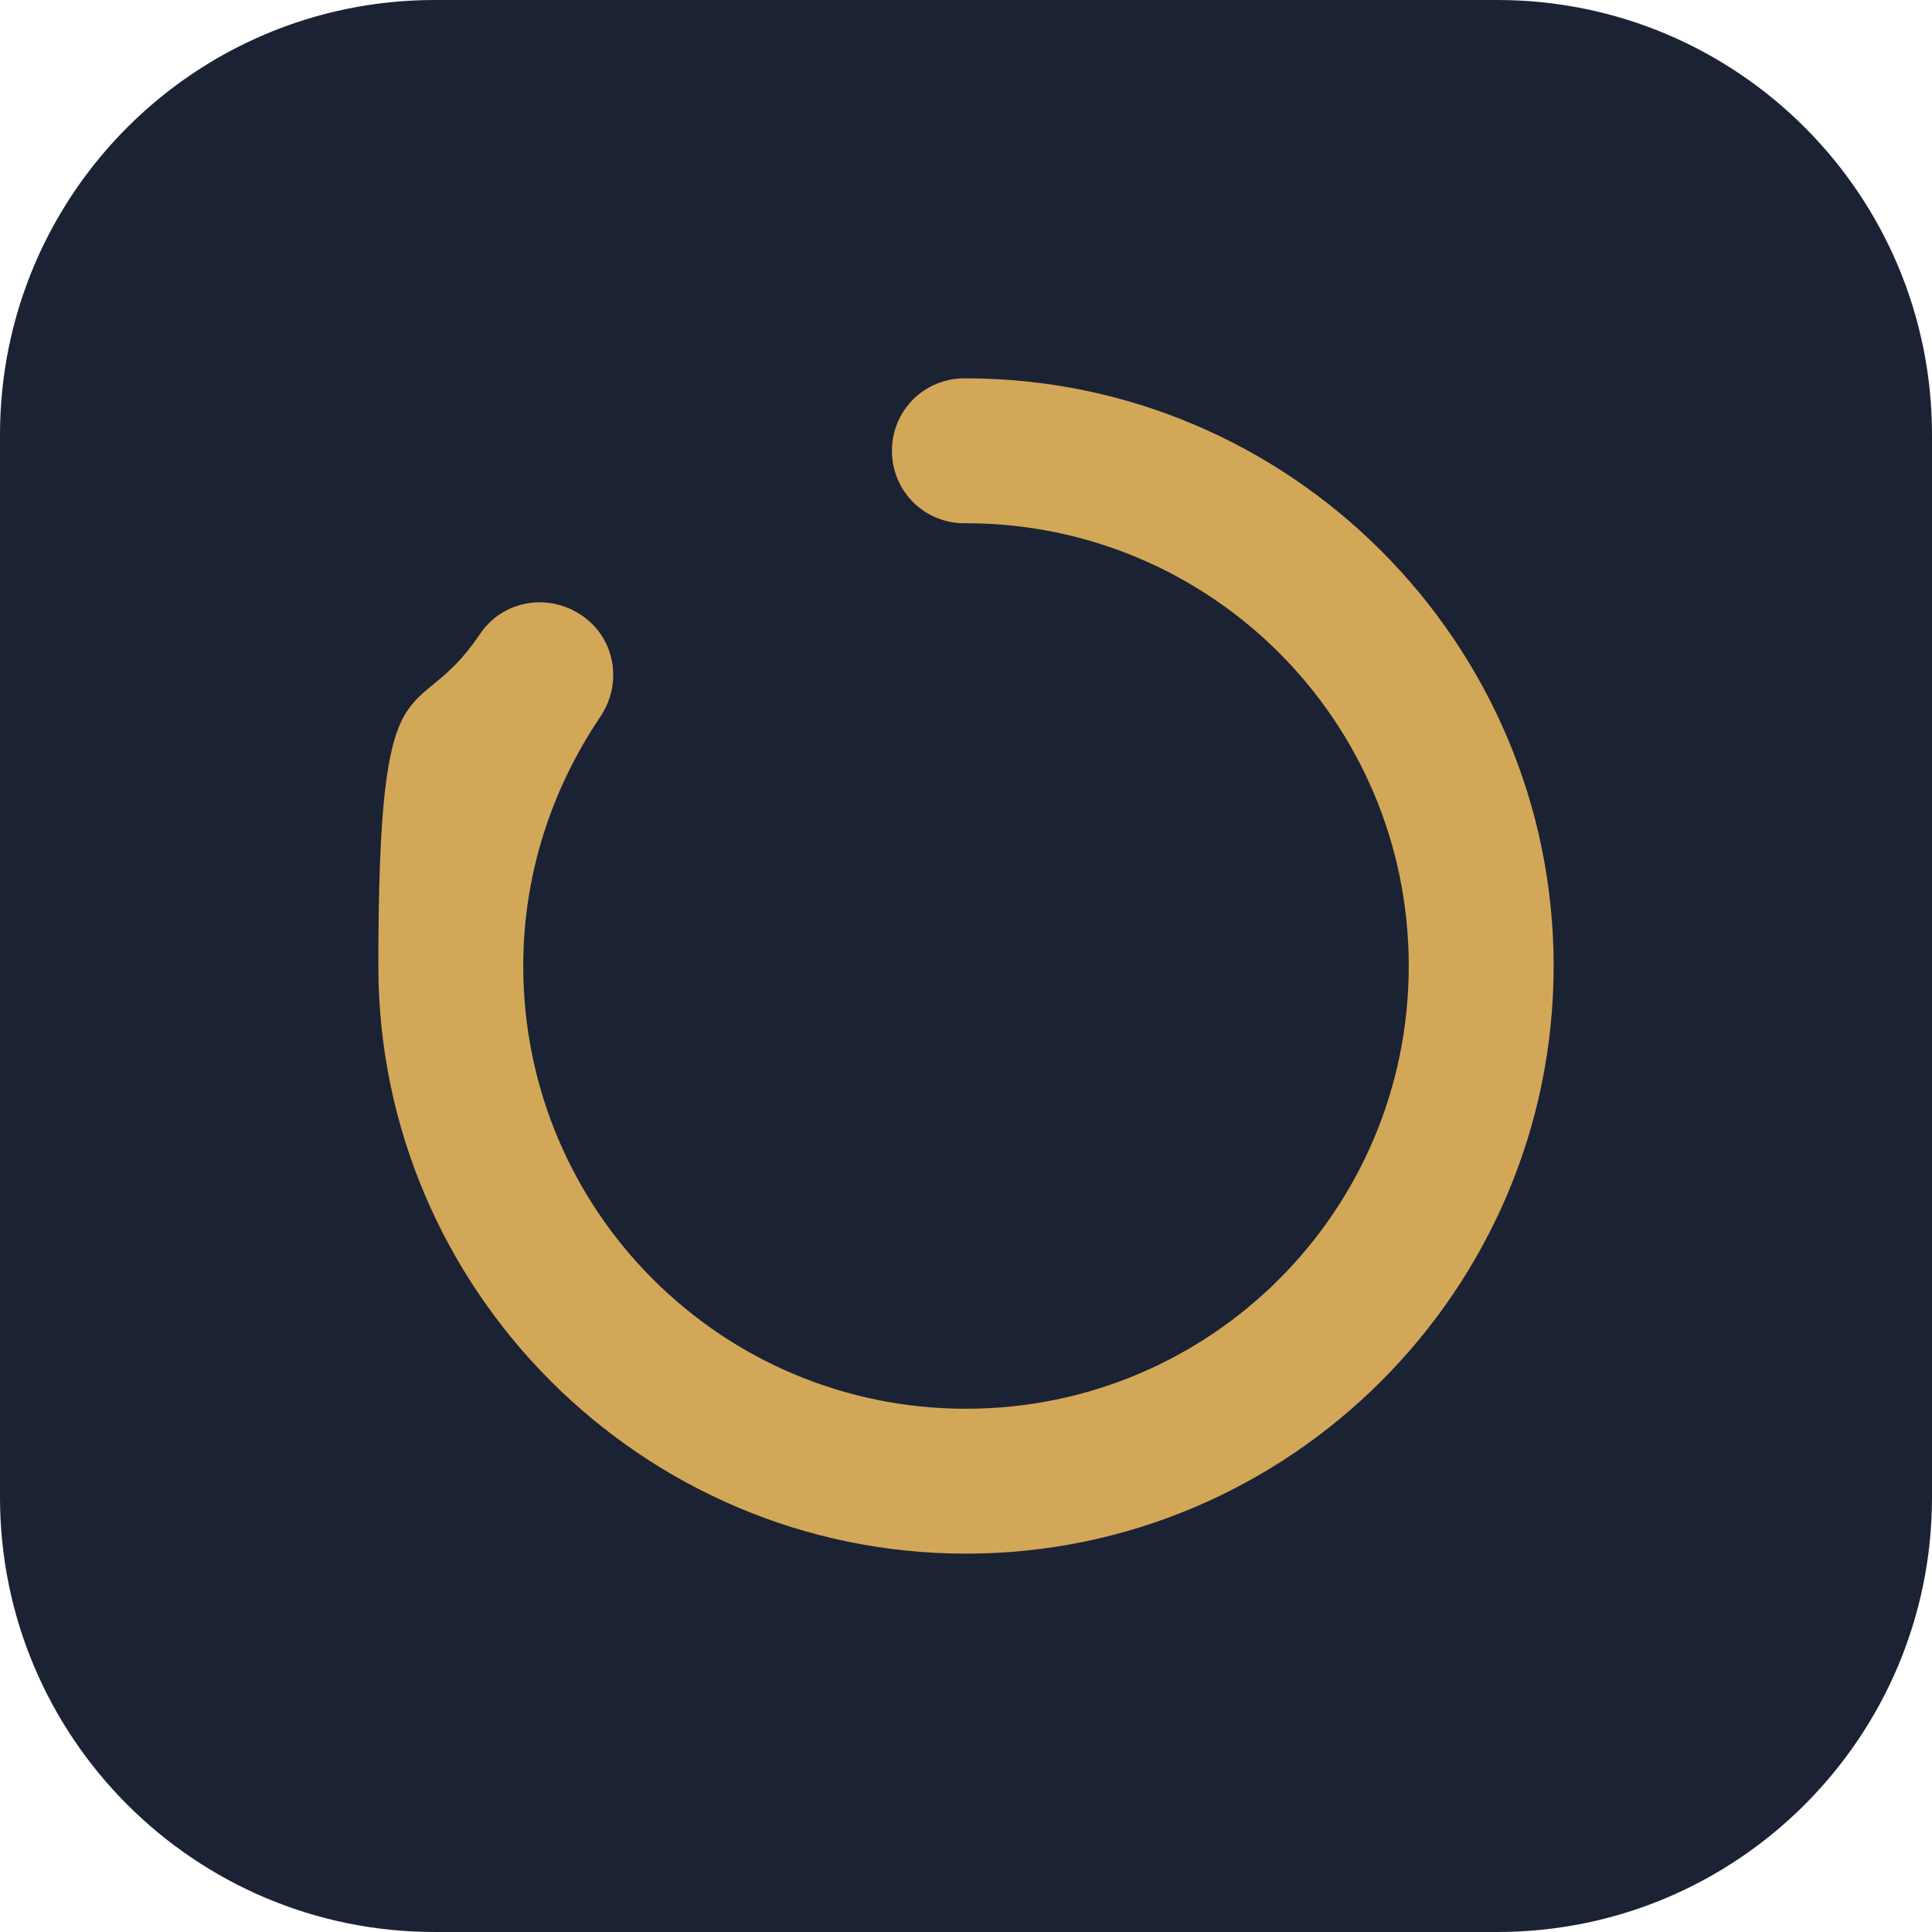
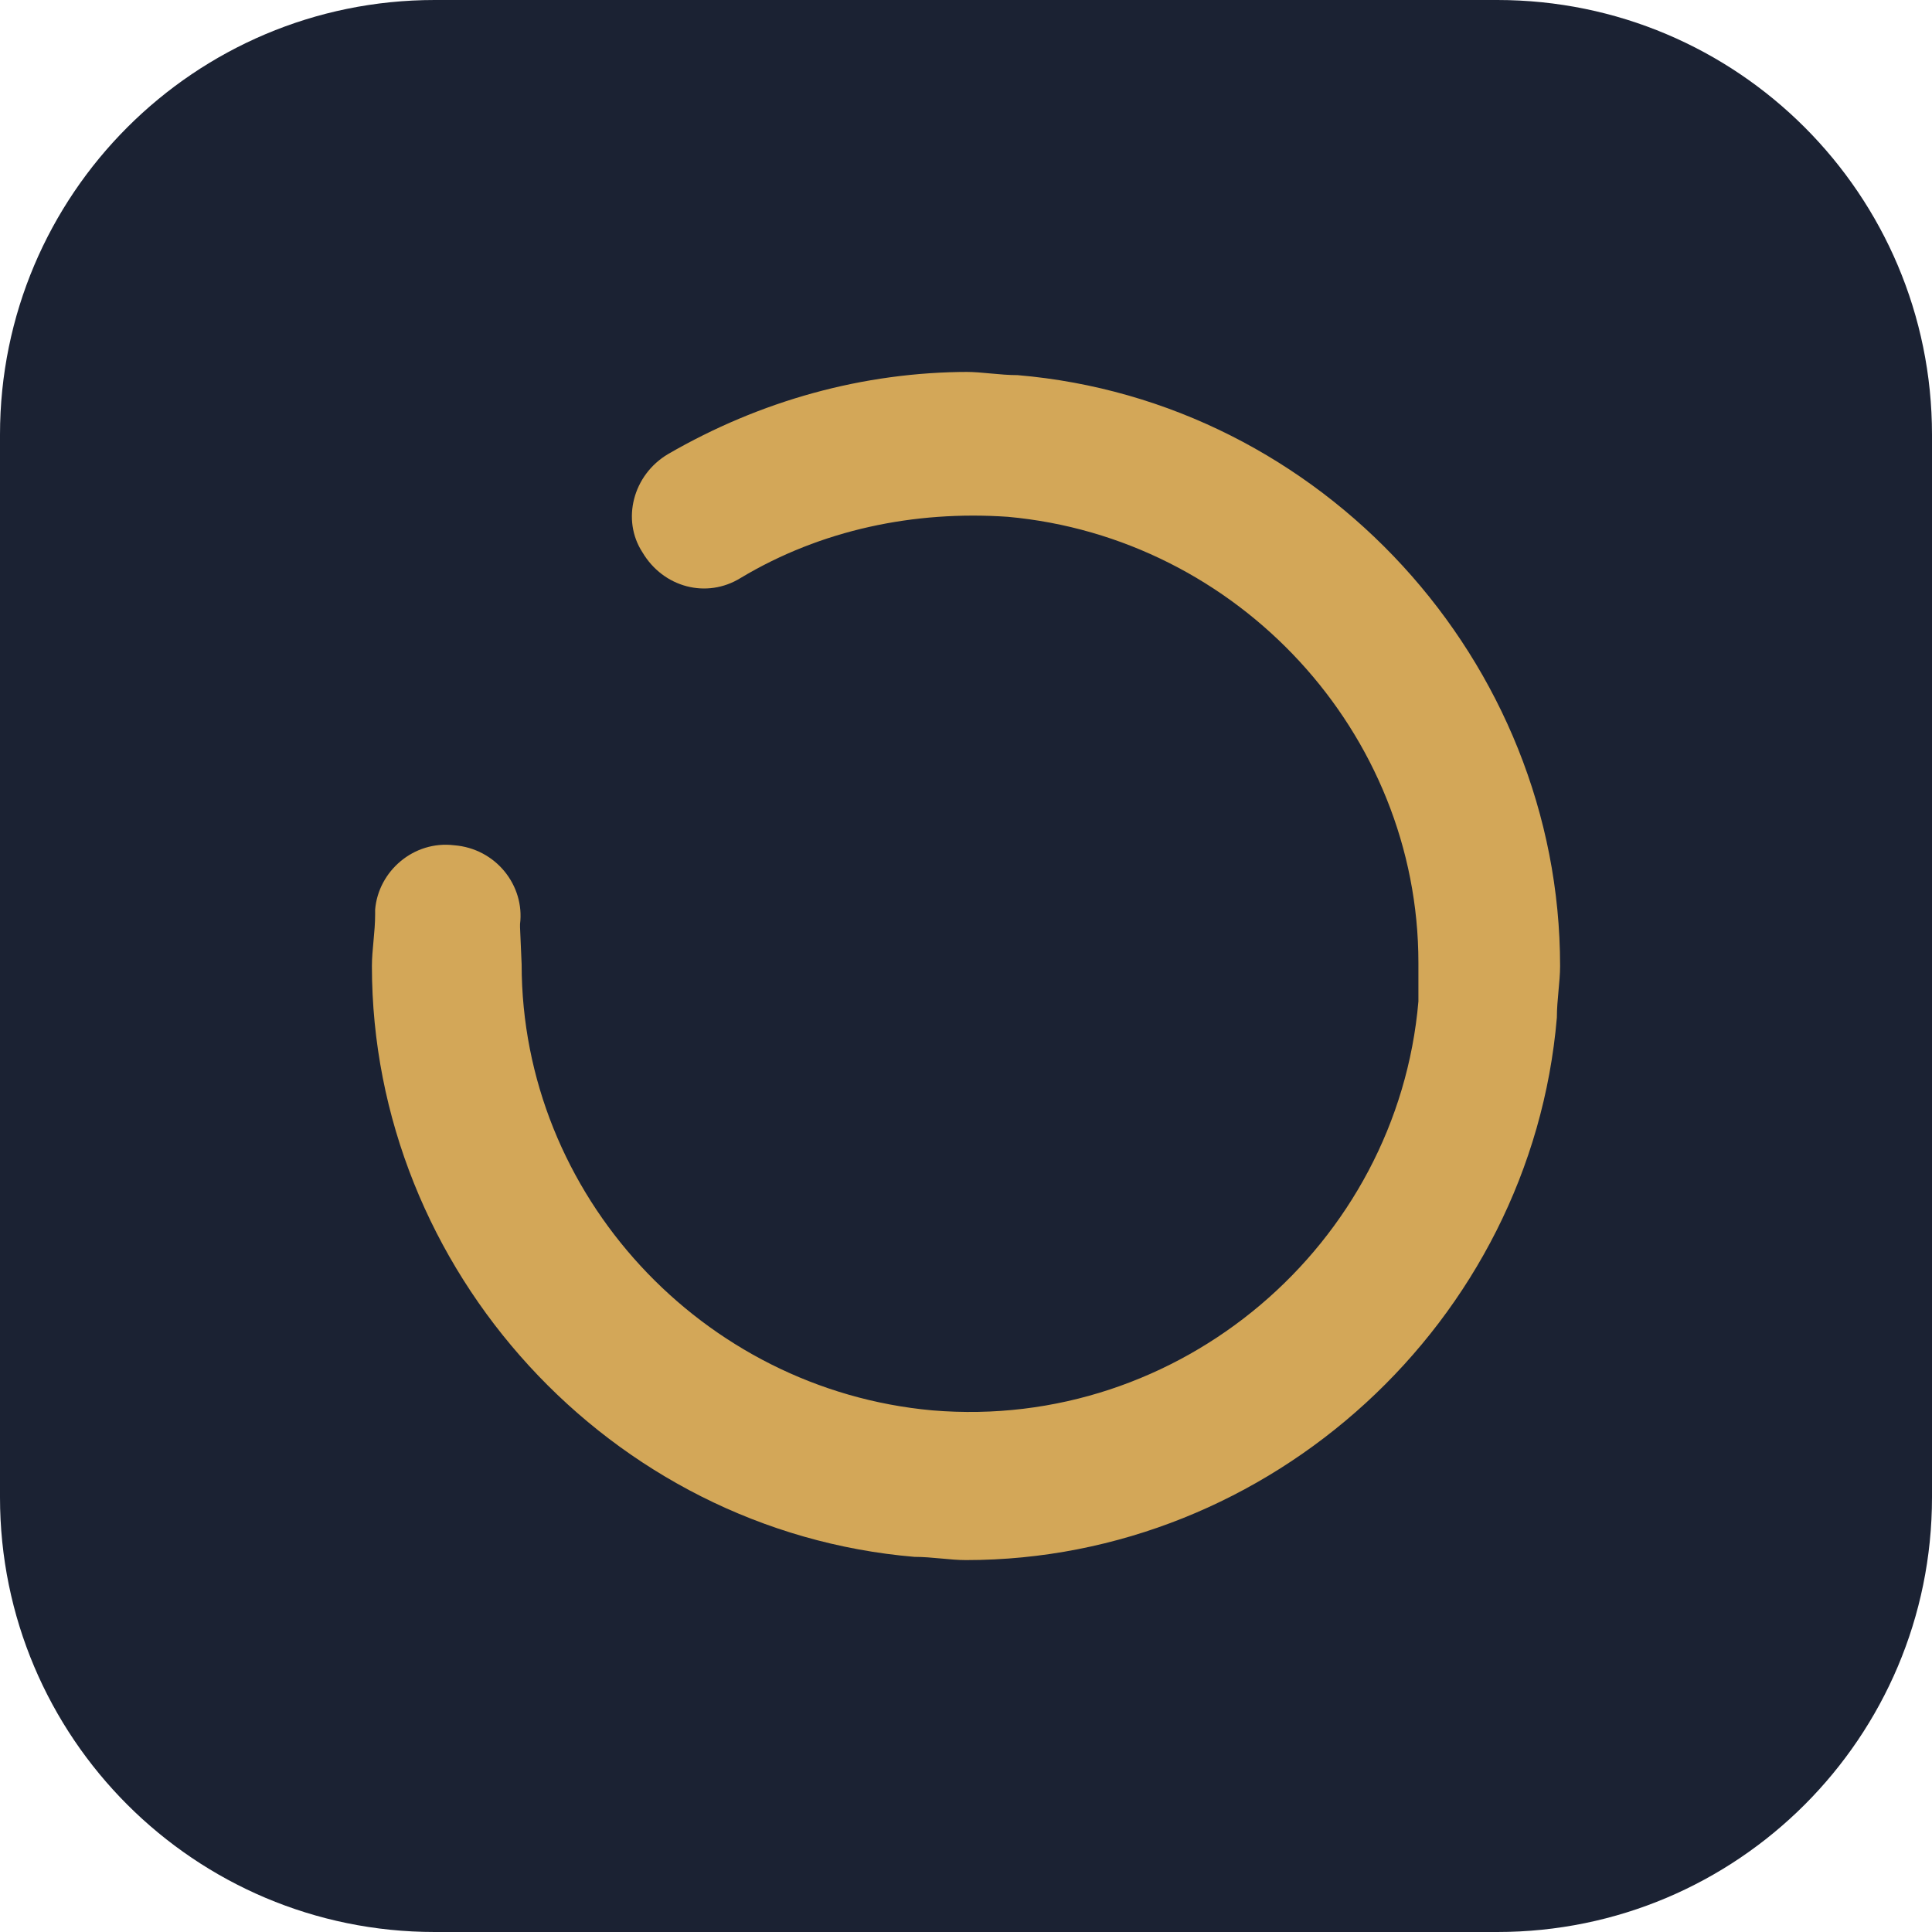
<svg xmlns="http://www.w3.org/2000/svg" id="Layer_1" version="1.1" viewBox="0 0 120 120">
  <defs>
    <style>
      .st0 {
        fill: #d3a758;
      }

      .st1 {
        fill: #1b2233;
      }
    </style>
  </defs>
  <rect class="st1" y="0" width="120" height="120" rx="27" ry="27" />
-   <path class="st0" d="M60,96.5c-20.1,0-36.5-16.4-36.5-36.5s2.2-14.5,6.3-20.6c1.4-2.1,4.2-2.6,6.3-1.2,2.1,1.4,2.6,4.2,1.2,6.3-3.1,4.6-4.8,9.9-4.8,15.5,0,15.2,12.3,27.5,27.5,27.5s27.5-12.3,27.5-27.5-12.3-27.5-27.5-27.5h-.1c-2.5,0-4.5-2-4.5-4.5s2-4.5,4.5-4.5h.1c20.1,0,36.5,16.4,36.5,36.5s-16.4,36.5-36.5,36.5Z" />
+   <path class="st0" d="M32.3,57.6v-.2c.3-2.4-1.5-4.7-4.1-4.9-2.5-.3-4.7,1.6-4.9,4v.3c0,1.1-.2,2.2-.2,3.2,0,18.9,14.8,35.1,33.7,36.7,1.1,0,2.2.2,3.2.2,18.9,0,35.1-14.8,36.7-33.7,0-1.1.2-2.2.2-3.2,0-18.9-14.8-35.1-33.7-36.7-1.1,0-2.2-.2-3.2-.2h.2c-6.6,0-13,1.8-18.7,5.1-2.2,1.3-2.9,4.1-1.6,6.1,1.3,2.2,4,2.9,6.1,1.6,5-3,10.8-4.2,16.6-3.8,14.3,1.3,25.5,13.4,25.5,27.7s0,1.6,0,2.4c-1.3,15.1-14.8,26.7-30.2,25.4-14.3-1.3-25.5-13.4-25.5-27.7" />
</svg>
